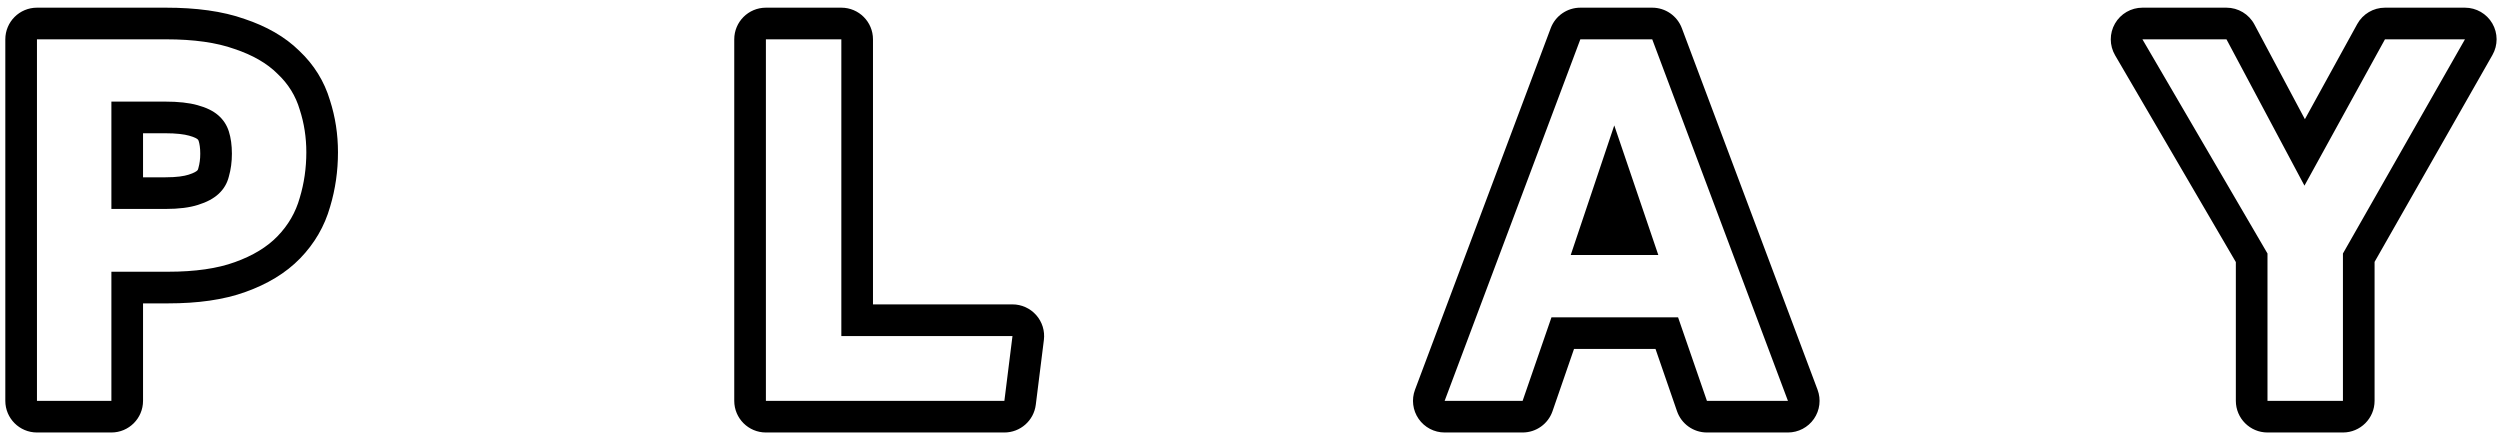
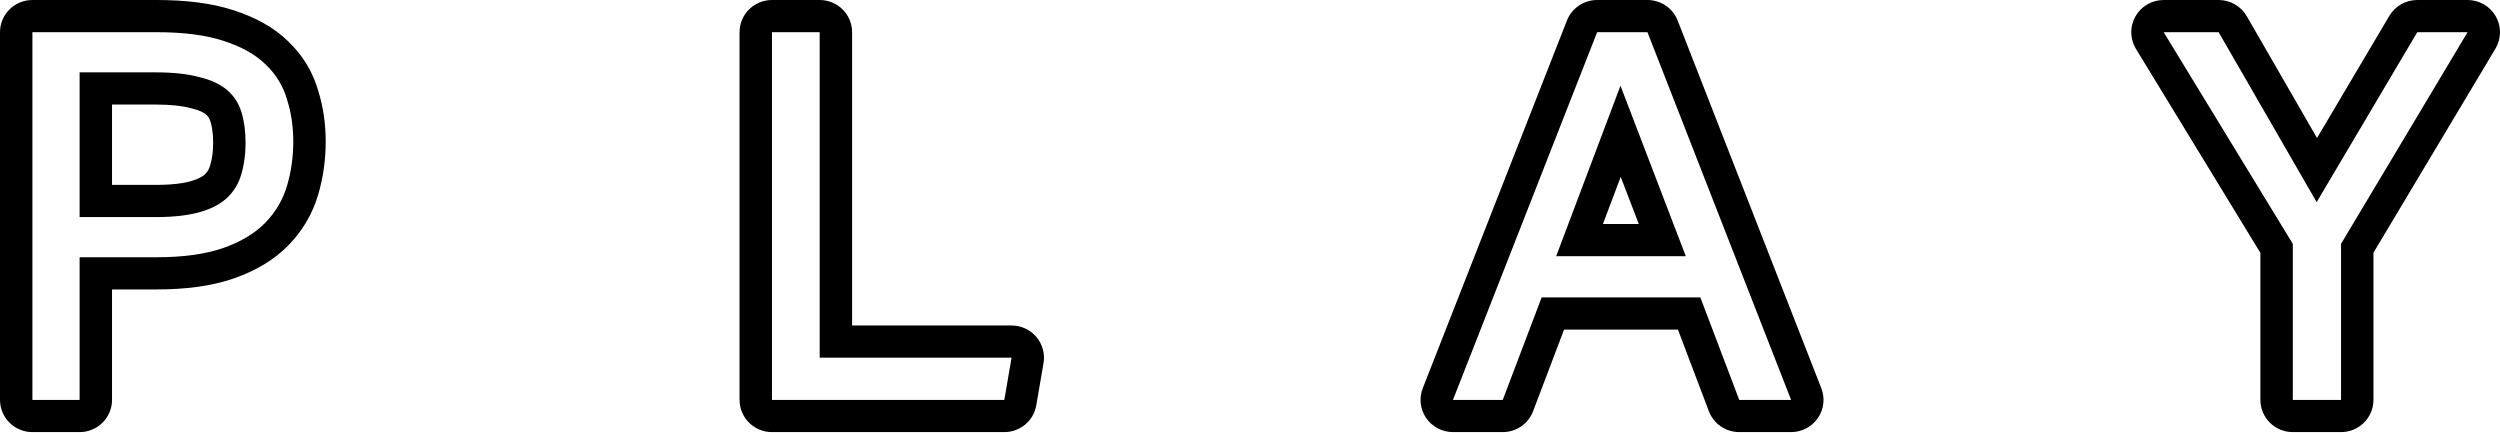
- <svg xmlns="http://www.w3.org/2000/svg" width="237" height="41" viewBox="0 0 237 41" fill="none">
-   <path fill-rule="evenodd" clip-rule="evenodd" d="M0.504 3.728C0.504 2.071 1.847 0.728 3.504 0.728L15.744 0.728C18.555 0.728 21.078 1.048 23.204 1.804C25.217 2.479 26.998 3.457 28.391 4.836C29.765 6.136 30.745 7.707 31.282 9.514C31.791 11.094 32.04 12.738 32.04 14.432C32.04 16.206 31.796 17.929 31.297 19.59C30.772 21.45 29.811 23.092 28.458 24.488C27.076 25.915 25.306 26.946 23.293 27.669C21.189 28.436 18.701 28.76 15.936 28.76H13.56V38C13.56 39.657 12.217 41 10.56 41H3.504C1.847 41 0.504 39.657 0.504 38L0.504 3.728ZM10.56 25.76L15.936 25.76C18.496 25.76 20.608 25.456 22.272 24.848C23.968 24.24 25.312 23.424 26.304 22.4C27.328 21.344 28.032 20.128 28.416 18.752C28.832 17.376 29.04 15.936 29.04 14.432C29.04 13.024 28.832 11.68 28.416 10.4C28.032 9.088 27.328 7.952 26.304 6.992C25.312 6 23.952 5.216 22.224 4.64C20.528 4.032 18.368 3.728 15.744 3.728L3.504 3.728L3.504 38H10.56L10.56 25.76ZM17.854 16.567L17.886 16.557C18.419 16.393 18.631 16.229 18.689 16.175C18.744 16.124 18.765 16.09 18.785 16.008C18.794 15.976 18.802 15.944 18.811 15.912C18.92 15.533 18.984 15.093 18.984 14.576C18.984 14.008 18.915 13.62 18.835 13.367C18.809 13.286 18.782 13.247 18.723 13.195C18.685 13.162 18.482 13.011 17.94 12.865L17.911 12.857C17.471 12.734 16.745 12.632 15.648 12.632H13.56V16.808H15.696C16.769 16.808 17.455 16.694 17.854 16.567ZM10.56 19.808L10.56 9.632H15.648C16.896 9.632 17.92 9.744 18.72 9.968C19.552 10.192 20.208 10.512 20.688 10.928C21.168 11.344 21.504 11.856 21.696 12.464C21.888 13.072 21.984 13.776 21.984 14.576C21.984 15.344 21.888 16.064 21.696 16.736C21.536 17.376 21.216 17.92 20.736 18.368C20.256 18.816 19.6 19.168 18.768 19.424C17.968 19.68 16.944 19.808 15.696 19.808L10.56 19.808ZM69.607 3.728C69.607 2.071 70.95 0.728 72.607 0.728L79.759 0.728C81.416 0.728 82.759 2.071 82.759 3.728V28.856H95.983C96.844 28.856 97.663 29.226 98.232 29.871C98.802 30.516 99.067 31.374 98.96 32.228L98.192 38.372C98.004 39.873 96.728 41 95.215 41H72.607C70.95 41 69.607 39.657 69.607 38V3.728ZM79.759 31.856V3.728L72.607 3.728V38H95.215L95.983 31.856H79.759ZM147.007 2.674C147.446 1.503 148.566 0.728 149.816 0.728L156.632 0.728C157.882 0.728 159.001 1.503 159.44 2.674L172.304 36.946C172.65 37.867 172.522 38.9 171.962 39.708C171.401 40.517 170.48 41 169.496 41H161.816C160.536 41 159.398 40.189 158.98 38.98L156.942 33.08L149.217 33.08L147.179 38.98C146.762 40.189 145.623 41 144.344 41H136.952C135.968 41 135.046 40.517 134.486 39.708C133.925 38.9 133.797 37.867 134.143 36.946L147.007 2.674ZM147.08 30.08H159.08L161.816 38H169.496L156.632 3.728L149.816 3.728L136.952 38H144.344L147.08 30.08ZM153.032 11.888L148.904 24.176H157.208L153.032 11.888ZM222.11 24.032V38H214.958V24.032L203.102 3.728L211.07 3.728L218.462 17.6L226.094 3.728L233.678 3.728L222.11 24.032ZM218.504 11.3L213.717 2.317C213.196 1.339 212.178 0.728 211.07 0.728L203.102 0.728C202.027 0.728 201.035 1.303 200.5 2.234C199.965 3.166 199.969 4.313 200.511 5.241L211.958 24.844V38C211.958 39.657 213.301 41 214.958 41H222.11C223.767 41 225.11 39.657 225.11 38V24.827L236.284 5.213C236.813 4.285 236.809 3.145 236.272 2.221C235.735 1.297 234.747 0.728 233.678 0.728L226.094 0.728C225 0.728 223.993 1.323 223.465 2.282L218.504 11.3Z" fill="black" opacity="1" />
+ <svg xmlns="http://www.w3.org/2000/svg" width="243" height="42" viewBox="0 0 243 42" fill="none">
+   <path fill-rule="evenodd" clip-rule="evenodd" d="M0 3.129C0 1.401 1.411 0 3.151 0H15.199C18.045 0 20.594 0.3 22.74 1.009C24.795 1.677 26.627 2.651 28.044 4.051C29.419 5.376 30.395 6.967 30.921 8.789C31.419 10.372 31.658 12.028 31.658 13.741C31.658 15.525 31.418 17.257 30.926 18.925L27.902 18.047C28.306 16.678 28.507 15.243 28.507 13.741C28.507 12.306 28.306 10.955 27.902 9.687C27.533 8.385 26.844 7.25 25.836 6.282C24.861 5.315 23.5 4.547 21.752 3.98C20.038 3.412 17.854 3.129 15.199 3.129H3.151V38.871H7.738V25.005H15.199C17.82 25.005 19.988 24.704 21.702 24.104C23.416 23.503 24.777 22.685 25.785 21.651C26.793 20.616 27.499 19.415 27.902 18.047L30.926 18.925C30.378 20.786 29.409 22.431 28.049 23.827C26.627 25.286 24.811 26.332 22.75 27.054C20.586 27.812 18.033 28.134 15.199 28.134H10.889V38.871C10.889 40.599 9.478 42 7.738 42H3.151C1.411 42 0 40.599 0 38.871V3.129ZM23.466 16.895C23.231 17.763 22.794 18.514 22.156 19.148C21.517 19.782 20.626 20.266 19.484 20.599C18.341 20.933 16.896 21.1 15.149 21.1H7.738V7.033H15.098C16.812 7.033 18.224 7.184 19.333 7.484C20.475 7.751 21.383 8.168 22.055 8.735C22.727 9.303 23.197 10.02 23.466 10.888C23.735 11.756 23.869 12.757 23.869 13.892C23.869 14.993 23.735 15.994 23.466 16.895ZM10.889 10.162H15.098C16.655 10.162 17.762 10.302 18.504 10.502C18.539 10.512 18.575 10.521 18.611 10.53C19.421 10.719 19.827 10.961 20.014 11.119C20.212 11.286 20.356 11.488 20.455 11.808C20.612 12.314 20.719 12.994 20.719 13.892C20.719 14.742 20.615 15.438 20.445 16.006C20.438 16.031 20.431 16.056 20.424 16.082C20.332 16.422 20.175 16.69 19.928 16.936C19.762 17.1 19.387 17.366 18.595 17.598C17.841 17.818 16.722 17.971 15.149 17.971H10.889V10.162ZM71.885 3.129C71.885 1.401 73.295 0 75.035 0H79.673C81.413 0 82.824 1.401 82.824 3.129V31.638H98.325C99.254 31.638 100.135 32.044 100.733 32.749C101.332 33.453 101.587 34.384 101.431 35.293L100.725 39.398C100.467 40.901 99.155 42 97.619 42H75.035C73.295 42 71.885 40.599 71.885 38.871V3.129ZM79.673 34.766V3.129H75.035V38.871H97.619L98.325 34.766H79.673ZM152.306 1.994C152.777 0.792 153.943 0 155.242 0H160.132C161.432 0 162.599 0.793 163.069 1.997L177.033 37.74C177.409 38.702 177.283 39.787 176.695 40.639C176.108 41.491 175.135 42 174.095 42H169.054C167.743 42 166.569 41.193 166.106 39.975L163.094 32.038H152.027L149.015 39.975C148.553 41.193 147.378 42 146.067 42H141.228C140.187 42 139.214 41.49 138.627 40.637C138.04 39.785 137.914 38.699 138.292 37.736L152.306 1.994ZM149.848 28.909H165.274L169.054 38.871H174.095L160.132 3.129H155.242L141.228 38.871H146.067L149.848 28.909ZM151.259 24.905L157.51 8.335L163.862 24.905H151.259ZM155.804 21.776H159.291L157.534 17.191L155.804 21.776ZM227.549 23.703V38.871H222.861V23.703L210.309 3.129H215.652L225.18 19.648L234.959 3.129H239.849L227.549 23.703ZM225.215 13.415L218.386 1.574C217.825 0.6 216.782 0 215.652 0H210.309C209.171 0 208.122 0.609 207.564 1.593C207.005 2.577 207.024 3.784 207.614 4.75L219.71 24.577V38.871C219.71 40.599 221.121 42 222.861 42H227.549C229.289 42 230.7 40.599 230.7 38.871V24.562L242.559 4.726C243.137 3.759 243.148 2.558 242.587 1.581C242.027 0.604 240.982 0 239.849 0H234.959C233.843 0 232.809 0.587 232.243 1.543L225.215 13.415Z" fill="black" opacity="1" />
</svg>
